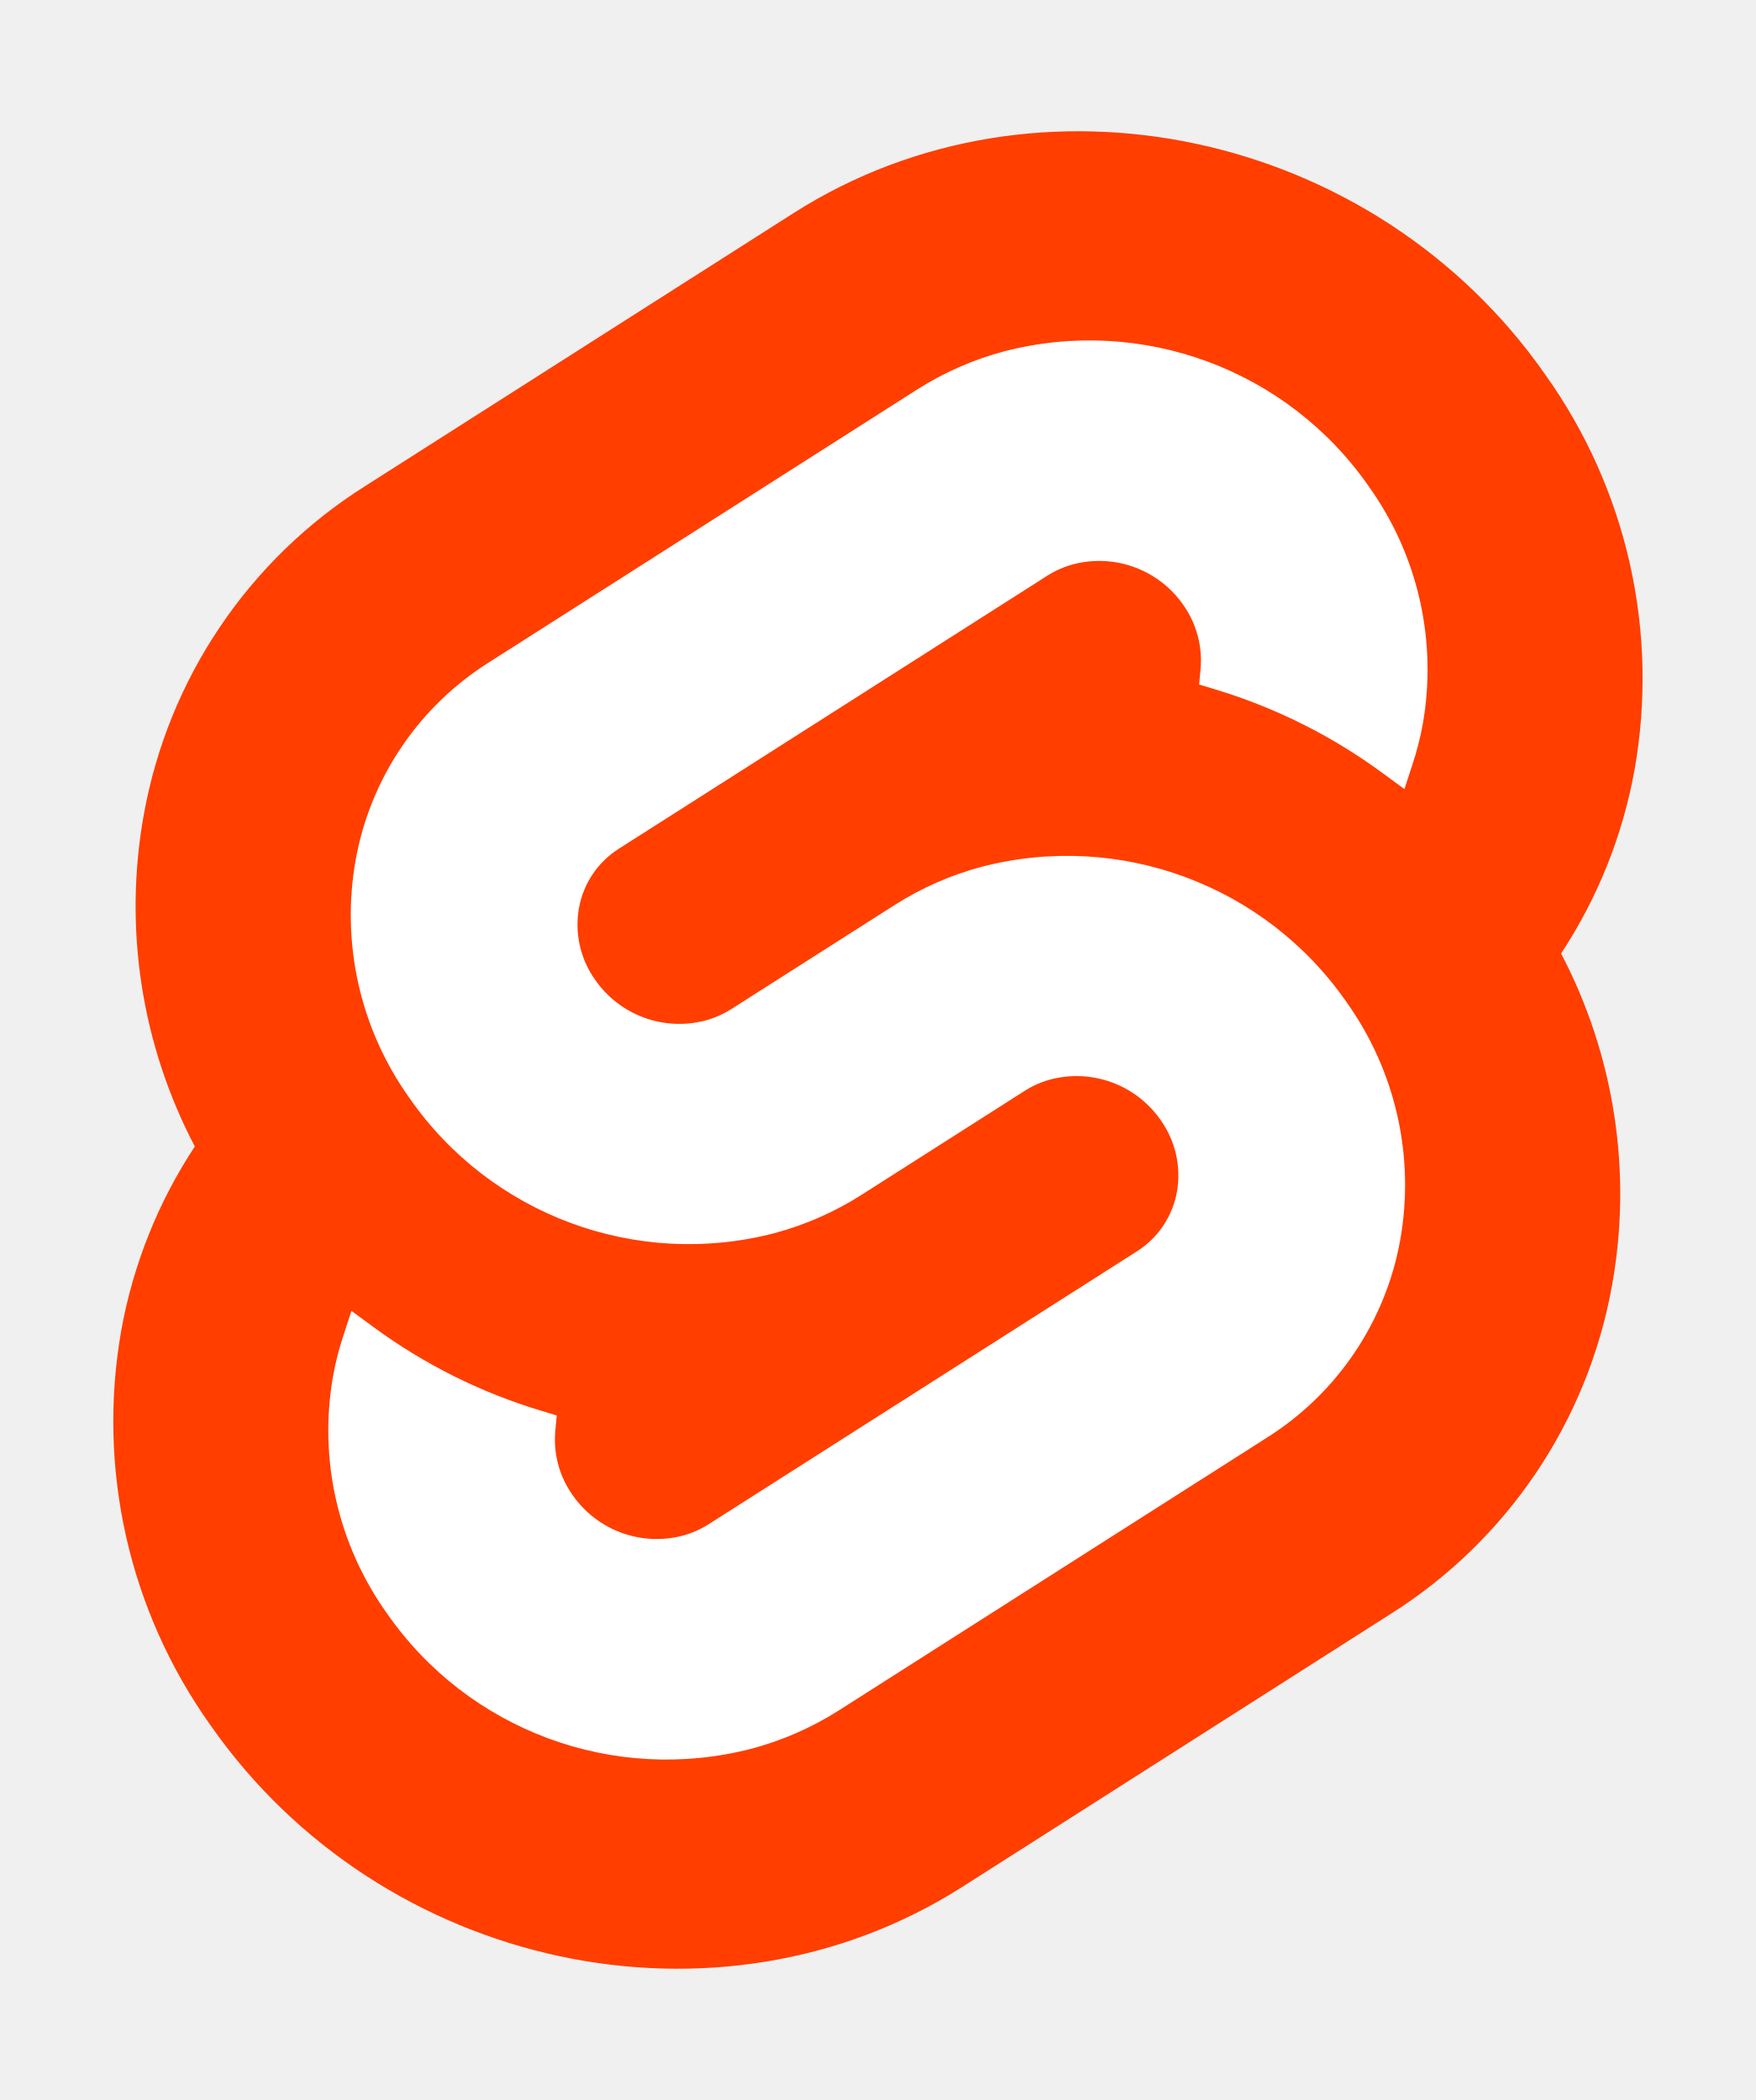
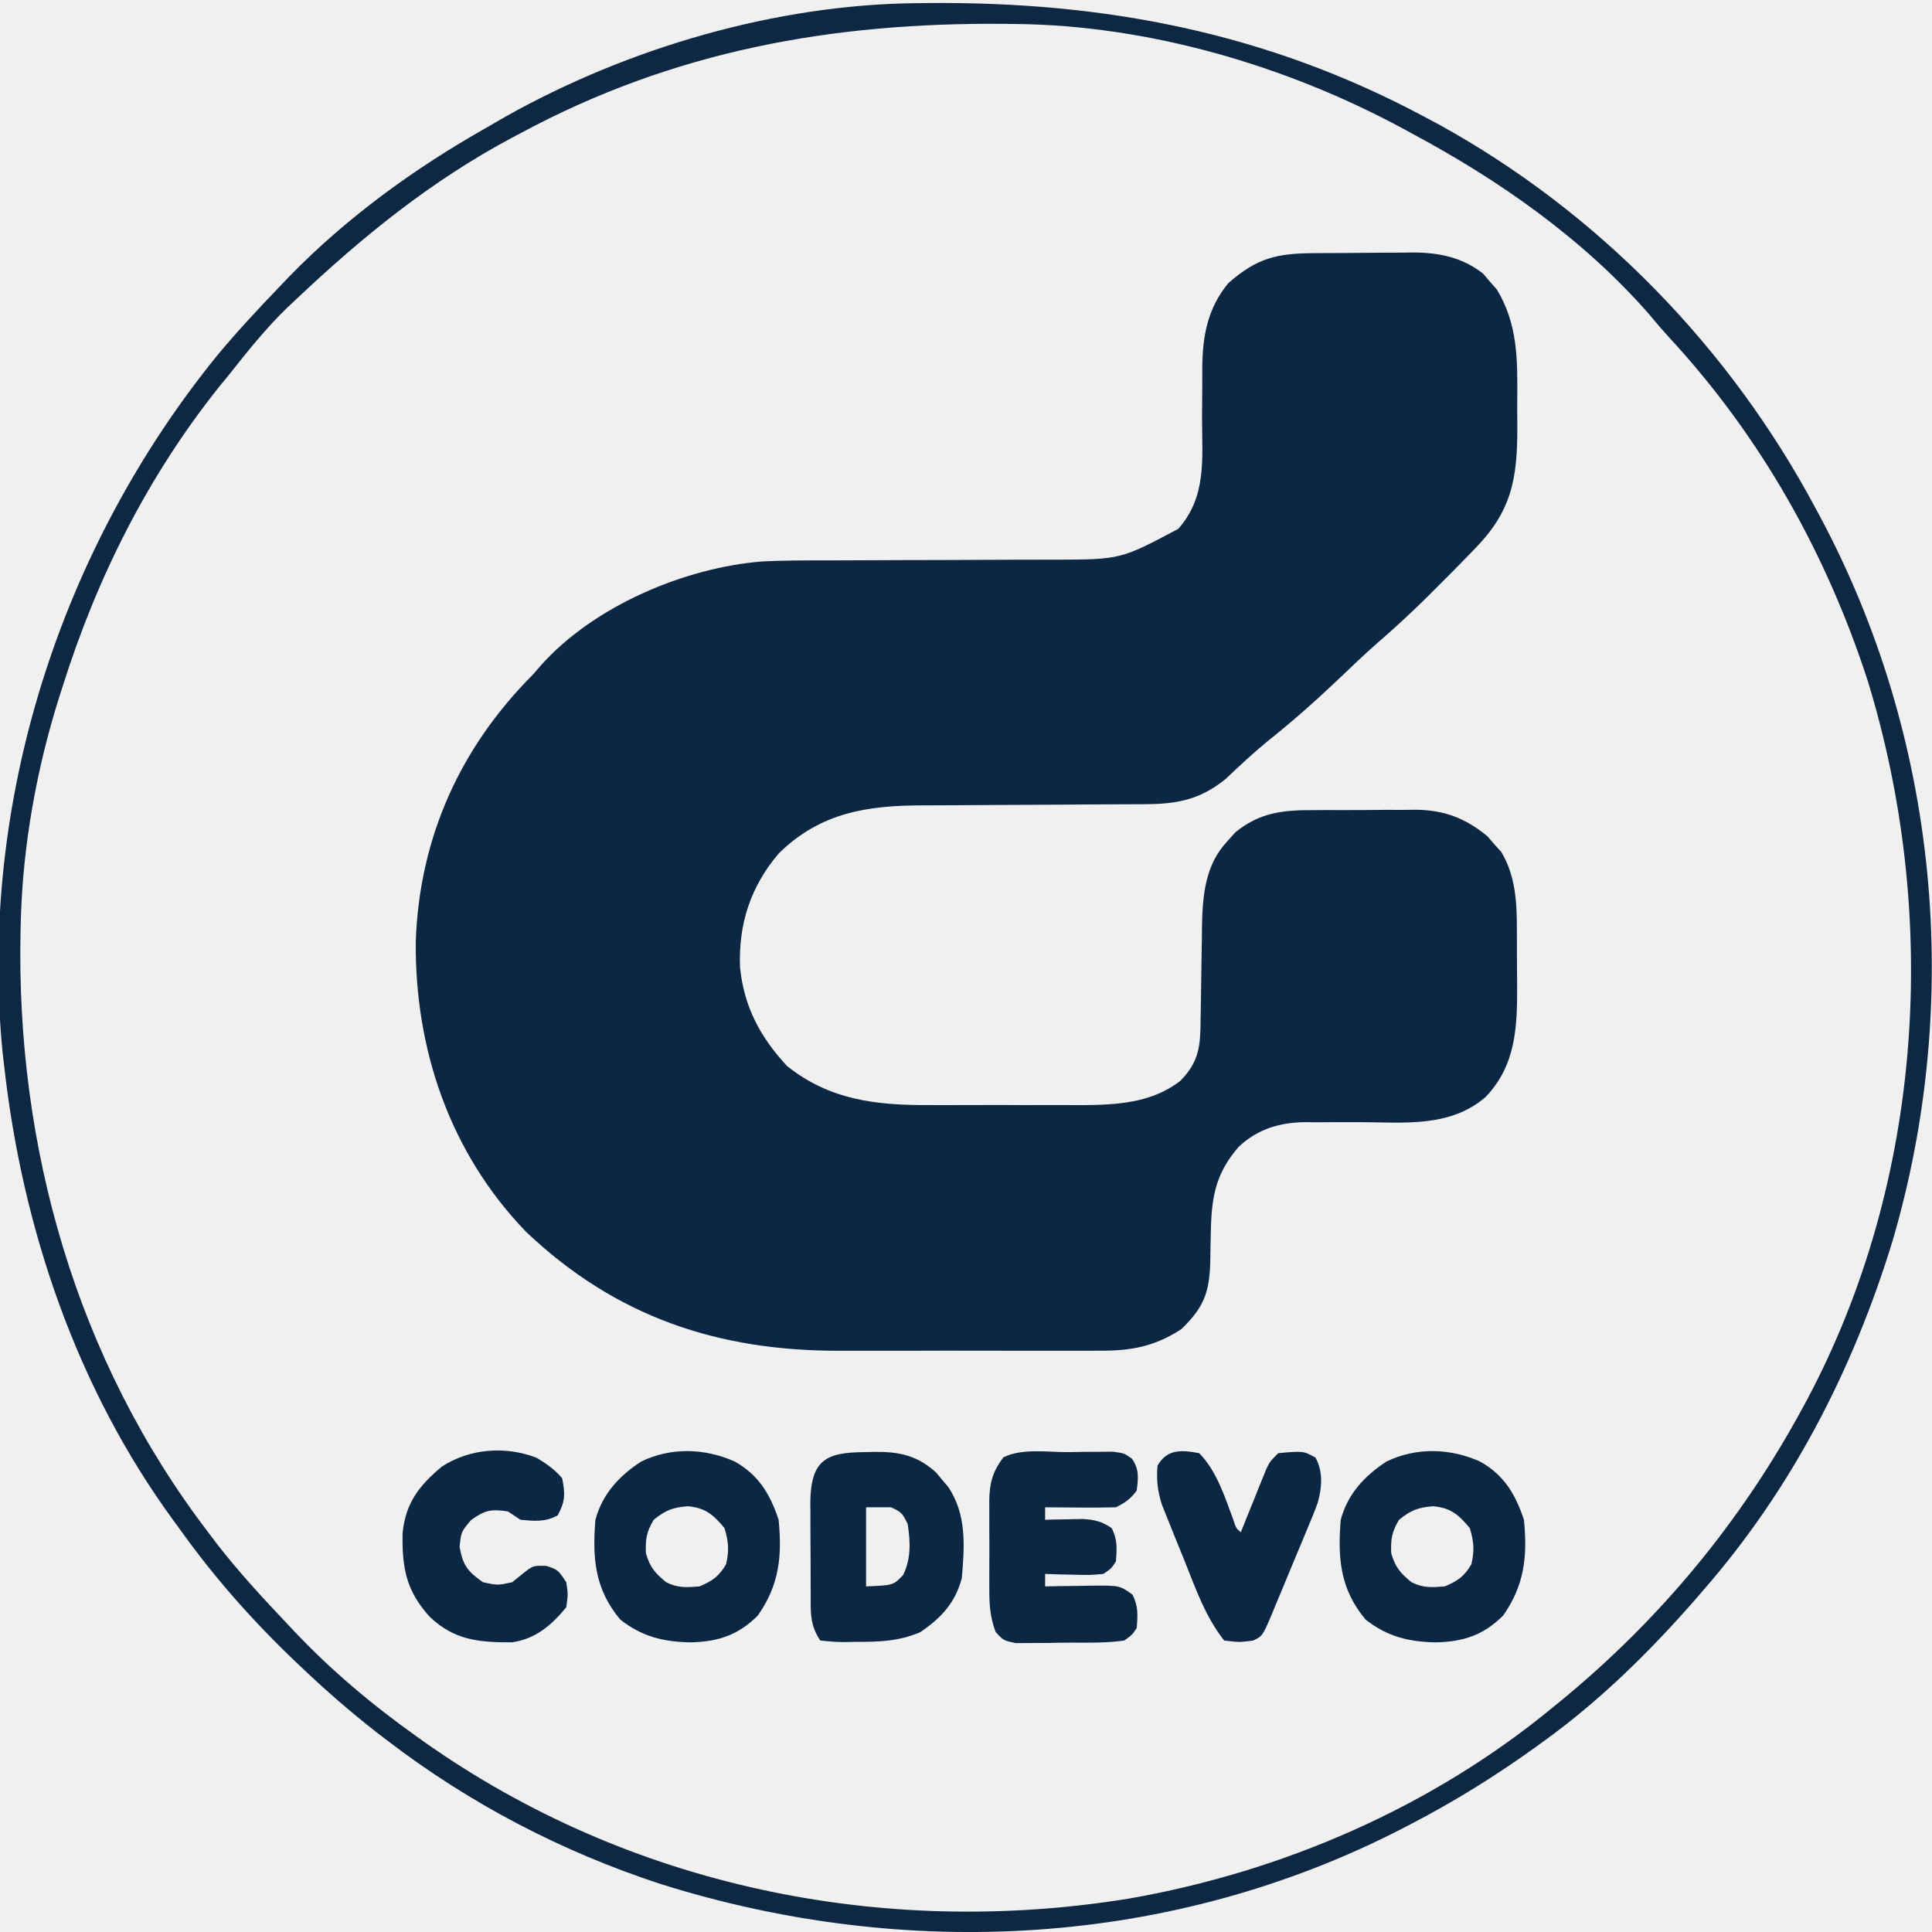
- <svg xmlns="http://www.w3.org/2000/svg" width="107" height="128" viewBox="0 0 107 128">
-   <path d="M94.157 22.819c-10.4-14.885-30.94-19.297-45.792-9.835L22.282 29.608A29.92 29.92 0 0 0 8.764 49.65a31.5 31.5 0 0 0 3.108 20.231 30 30 0 0 0-4.477 11.183 31.9 31.9 0 0 0 5.448 24.116c10.402 14.887 30.942 19.297 45.791 9.835l26.083-16.624A29.92 29.92 0 0 0 98.235 78.35a31.53 31.53 0 0 0-3.105-20.232 30 30 0 0 0 4.474-11.182 31.88 31.88 0 0 0-5.447-24.116" style="fill:#ff3e00" />
-   <path d="M45.817 106.582a20.72 20.72 0 0 1-22.237-8.243 19.17 19.17 0 0 1-3.277-14.503 18 18 0 0 1 .624-2.435l.49-1.498 1.337.981a33.6 33.6 0 0 0 10.203 5.098l.97.294-.09.968a5.85 5.85 0 0 0 1.052 3.878 6.24 6.24 0 0 0 6.695 2.485 5.8 5.8 0 0 0 1.603-.704L69.27 76.28a5.43 5.43 0 0 0 2.45-3.631 5.8 5.8 0 0 0-.987-4.371 6.24 6.24 0 0 0-6.698-2.487 5.7 5.7 0 0 0-1.6.704l-9.953 6.345a19 19 0 0 1-5.296 2.326 20.72 20.72 0 0 1-22.237-8.243 19.17 19.17 0 0 1-3.277-14.502 17.99 17.99 0 0 1 8.13-12.052l26.081-16.623a19 19 0 0 1 5.3-2.329 20.72 20.72 0 0 1 22.237 8.243 19.17 19.17 0 0 1 3.277 14.503 18 18 0 0 1-.624 2.435l-.49 1.498-1.337-.98a33.6 33.6 0 0 0-10.203-5.1l-.97-.294.09-.968a5.86 5.86 0 0 0-1.052-3.878 6.24 6.24 0 0 0-6.696-2.485 5.8 5.8 0 0 0-1.602.704L37.73 51.72a5.42 5.42 0 0 0-2.449 3.63 5.79 5.79 0 0 0 .986 4.372 6.24 6.24 0 0 0 6.698 2.486 5.8 5.8 0 0 0 1.602-.704l9.952-6.342a19 19 0 0 1 5.295-2.328 20.72 20.72 0 0 1 22.237 8.242 19.17 19.17 0 0 1 3.277 14.503 18 18 0 0 1-8.13 12.053l-26.081 16.622a19 19 0 0 1-5.3 2.328" style="fill:#fff" />
+ <svg xmlns="http://www.w3.org/2000/svg" version="1.1" width="464" height="464">
+   <path d="M0 0 C0.841 -0.006 1.682 -0.011 2.549 -0.017 C4.327 -0.027 6.106 -0.033 7.884 -0.037 C10.586 -0.047 13.287 -0.078 15.988 -0.109 C17.721 -0.116 19.454 -0.121 21.188 -0.125 C21.987 -0.137 22.786 -0.15 23.609 -0.162 C29.905 -0.138 35.473 0.945 40.566 4.93 C41.096 5.556 41.626 6.183 42.172 6.828 C42.715 7.439 43.257 8.05 43.816 8.68 C48.865 16.937 48.829 25.508 48.75 34.914 C48.734 37.199 48.75 39.481 48.77 41.766 C48.795 54.334 47.368 62.101 38.359 71.203 C37.689 71.898 37.019 72.593 36.329 73.309 C34.213 75.483 32.072 77.627 29.922 79.766 C29.21 80.482 28.497 81.198 27.764 81.936 C23.744 85.947 19.628 89.774 15.326 93.481 C11.975 96.415 8.773 99.508 5.547 102.578 C0.156 107.674 -5.303 112.527 -11.113 117.141 C-14.643 120.021 -17.948 123.126 -21.254 126.258 C-27.454 131.311 -33.03 132.324 -40.805 132.345 C-41.877 132.35 -41.877 132.35 -42.97 132.355 C-44.519 132.363 -46.068 132.368 -47.617 132.372 C-50.078 132.379 -52.538 132.395 -54.999 132.413 C-61.995 132.465 -68.991 132.513 -75.987 132.529 C-80.271 132.539 -84.555 132.569 -88.839 132.61 C-90.463 132.623 -92.086 132.628 -93.71 132.626 C-107.256 132.611 -118.596 134.295 -128.641 144.203 C-135.389 152.148 -138.293 161.103 -137.914 171.484 C-136.961 180.963 -133.112 188.216 -126.641 195.203 C-116.497 203.344 -105.296 204.663 -92.672 204.602 C-91.356 204.604 -90.04 204.607 -88.684 204.61 C-85.914 204.615 -83.144 204.608 -80.374 204.594 C-76.85 204.577 -73.327 204.587 -69.804 204.605 C-66.406 204.618 -63.008 204.609 -59.609 204.602 C-57.732 204.611 -57.732 204.611 -55.818 204.62 C-47.428 204.553 -38.993 204.12 -32.141 198.766 C-27.605 194.116 -27.341 190.383 -27.297 184.035 C-27.275 182.844 -27.275 182.844 -27.253 181.628 C-27.206 179.091 -27.172 176.553 -27.141 174.016 C-27.099 170.689 -27.045 167.362 -26.984 164.035 C-26.979 163.285 -26.974 162.534 -26.968 161.761 C-26.831 154.303 -26.222 146.98 -20.953 141.328 C-20.31 140.609 -19.667 139.89 -19.004 139.148 C-13.161 134.339 -7.563 133.744 -0.27 133.77 C0.612 133.764 1.493 133.759 2.401 133.754 C4.255 133.747 6.11 133.749 7.965 133.757 C10.785 133.766 13.604 133.737 16.424 133.705 C18.234 133.703 20.045 133.704 21.855 133.707 C22.689 133.696 23.523 133.685 24.381 133.673 C31.212 133.753 36.332 135.693 41.602 140.062 C42.14 140.686 42.679 141.31 43.234 141.953 C43.789 142.567 44.343 143.18 44.914 143.812 C48.272 149.367 48.669 155.752 48.66 162.105 C48.664 162.827 48.669 163.549 48.673 164.293 C48.679 165.808 48.679 167.324 48.675 168.839 C48.672 171.132 48.695 173.424 48.721 175.717 C48.765 185.816 48.465 195.064 41.101 202.712 C32.493 210.082 21.447 208.74 10.797 208.703 C7.316 208.691 3.836 208.705 0.355 208.734 C-0.428 208.723 -1.212 208.712 -2.019 208.7 C-8.21 208.756 -13.581 210.31 -18.171 214.651 C-23.462 220.762 -24.613 226.229 -24.816 234.172 C-24.84 235.073 -24.864 235.974 -24.889 236.902 C-24.932 238.769 -24.963 240.637 -24.982 242.504 C-25.206 249.764 -26.621 253.268 -31.891 258.391 C-38.246 262.579 -44.055 263.649 -51.481 263.591 C-52.326 263.597 -53.171 263.602 -54.042 263.607 C-56.816 263.62 -59.589 263.612 -62.363 263.602 C-64.311 263.604 -66.259 263.607 -68.207 263.61 C-72.287 263.615 -76.366 263.608 -80.445 263.594 C-85.634 263.577 -90.822 263.587 -96.011 263.605 C-100.035 263.616 -104.06 263.612 -108.085 263.605 C-109.995 263.603 -111.906 263.605 -113.817 263.612 C-143.078 263.696 -167.635 255.581 -189.266 235.078 C-207.562 216.148 -216.069 191.224 -215.785 165.121 C-214.868 140.257 -205.073 118.662 -187.641 101.203 C-187.032 100.501 -186.424 99.798 -185.797 99.074 C-173.09 84.779 -151.229 75.495 -132.436 74.031 C-127.472 73.8 -122.508 73.784 -117.539 73.792 C-114.746 73.797 -111.953 73.783 -109.16 73.764 C-102.233 73.721 -95.305 73.71 -88.378 73.698 C-82.496 73.686 -76.614 73.663 -70.732 73.623 C-67.997 73.61 -65.262 73.614 -62.527 73.619 C-46.511 73.581 -46.511 73.581 -32.641 66.203 C-25.816 58.434 -26.926 49.497 -26.953 39.703 C-26.944 37.2 -26.928 34.697 -26.902 32.194 C-26.887 30.644 -26.883 29.095 -26.891 27.546 C-26.852 19.94 -25.617 13.227 -20.641 7.203 C-13.789 1.183 -9.07 0.048 0 0 Z " fill="#0B2743" transform="translate(315.6406,60.79688)" />
+   <path d="M0 0 C0.846 -0.01 1.693 -0.02 2.565 -0.03 C45.105 -0.422 84.094 7.023 121.883 27.238 C123.039 27.852 124.195 28.465 125.387 29.098 C163.734 50.212 195.318 82.735 215.883 121.238 C216.25 121.918 216.616 122.598 216.994 123.298 C245.419 176.445 251.367 239.658 234.361 297.424 C224.913 328.23 210.158 356.895 188.883 381.238 C188.215 382.016 187.547 382.793 186.859 383.594 C175.943 396.032 164.29 407.518 150.883 417.238 C150.253 417.697 149.622 418.155 148.973 418.628 C139.346 425.574 129.415 431.763 118.883 437.238 C117.714 437.847 117.714 437.847 116.521 438.469 C61.257 466.871 -2.496 470.233 -61.413 451.727 C-85.151 443.968 -107.28 432.433 -127.117 417.238 C-128.016 416.551 -128.914 415.864 -129.84 415.156 C-135.842 410.453 -141.581 405.48 -147.117 400.238 C-147.74 399.649 -148.364 399.06 -149.006 398.453 C-159.5 388.447 -168.711 378.047 -177.117 366.238 C-177.759 365.363 -177.759 365.363 -178.414 364.471 C-201.726 332.638 -214.766 294.177 -219.117 255.238 C-219.249 254.109 -219.38 252.98 -219.516 251.816 C-225.253 191.958 -205.659 130.997 -167.902 84.547 C-163.204 78.898 -158.205 73.535 -153.117 68.238 C-152.261 67.341 -151.405 66.444 -150.523 65.52 C-136.925 51.576 -120.86 39.891 -103.948 30.279 C-102.198 29.284 -100.458 28.269 -98.719 27.254 C-69.324 10.74 -33.844 0.326 0 0 Z M-95.117 31.238 C-95.781 31.59 -96.444 31.942 -97.127 32.304 C-116.572 42.657 -133.155 56.133 -149.117 71.238 C-149.798 71.876 -150.478 72.514 -151.18 73.172 C-156.307 78.121 -160.691 83.667 -165.117 89.238 C-165.889 90.182 -166.661 91.125 -167.457 92.098 C-184.642 113.6 -196.877 138.058 -205.117 164.238 C-205.353 164.97 -205.588 165.703 -205.831 166.457 C-211.284 183.632 -214.64 202.218 -215.117 220.238 C-215.138 221.006 -215.158 221.774 -215.179 222.565 C-216.358 274.409 -201.837 325.778 -170.117 367.238 C-169.409 368.177 -168.702 369.115 -167.973 370.082 C-162.743 376.813 -156.978 383.06 -151.117 389.238 C-150.594 389.796 -150.07 390.353 -149.531 390.927 C-140.509 400.481 -130.809 408.61 -120.117 416.238 C-119.482 416.692 -118.846 417.145 -118.191 417.613 C-68.995 452.322 -8.291 464.803 50.883 455.238 C87.937 448.777 123.81 433.235 152.883 409.238 C153.434 408.789 153.984 408.34 154.552 407.877 C178.632 388.146 198.061 364.625 212.883 337.238 C213.449 336.193 213.449 336.193 214.026 335.126 C241.813 282.672 245.743 219.124 228.457 162.769 C218.533 132.171 202.788 104.151 180.945 80.488 C179.132 78.51 177.412 76.486 175.695 74.426 C159.869 56.441 139.889 42.48 118.883 31.238 C118.208 30.872 117.534 30.505 116.839 30.127 C88.782 14.976 55.764 5.308 23.766 5 C22.919 4.99 22.072 4.98 21.2 4.97 C-20.207 4.59 -58.334 11.426 -95.117 31.238 Z " fill="#0E2743" transform="translate(220.1172,0.7617188)" />
+   <path d="M0 0 C5.792 3.259 8.503 7.822 10.562 14 C11.424 22.775 10.707 29.686 5.562 37 C0.837 41.726 -4.017 43.301 -10.625 43.438 C-17.174 43.311 -22.221 42.061 -27.438 38 C-33.571 30.72 -34.207 23.273 -33.438 14 C-31.779 7.806 -27.741 3.462 -22.438 0 C-15.258 -3.447 -7.234 -3.216 0 0 Z M-19.438 14 C-21.181 16.932 -21.452 18.649 -21.312 22.062 C-20.309 25.432 -19.132 26.795 -16.438 29 C-13.617 30.41 -11.567 30.245 -8.438 30 C-5.281 28.637 -3.824 27.649 -2.062 24.688 C-1.287 21.354 -1.46 19.281 -2.438 16 C-5.152 12.761 -6.994 11.128 -11.25 10.75 C-14.904 11.037 -16.594 11.709 -19.438 14 Z " fill="#0B2743" transform="translate(355.4375,351)" />
+   <path d="M0 0 C5.792 3.259 8.503 7.822 10.562 14 C11.424 22.775 10.707 29.686 5.562 37 C0.837 41.726 -4.017 43.301 -10.625 43.438 C-17.174 43.311 -22.221 42.061 -27.438 38 C-33.571 30.72 -34.207 23.273 -33.438 14 C-31.779 7.806 -27.741 3.462 -22.438 0 C-15.258 -3.447 -7.234 -3.216 0 0 Z M-19.438 14 C-21.181 16.932 -21.452 18.649 -21.312 22.062 C-20.309 25.432 -19.132 26.795 -16.438 29 C-13.617 30.41 -11.567 30.245 -8.438 30 C-5.281 28.637 -3.824 27.649 -2.062 24.688 C-1.287 21.354 -1.46 19.281 -2.438 16 C-5.152 12.761 -6.994 11.128 -11.25 10.75 C-14.904 11.037 -16.594 11.709 -19.438 14 Z " fill="#0B2743" transform="translate(176.4375,351)" />
+   <path d="M0 0 C1.254 -0.021 2.507 -0.041 3.799 -0.062 C4.998 -0.068 6.198 -0.073 7.434 -0.078 C9.088 -0.092 9.088 -0.092 10.775 -0.106 C13.562 0.25 13.562 0.25 15.422 1.583 C17.202 4.185 16.945 6.19 16.562 9.25 C15.017 11.287 13.841 12.111 11.562 13.25 C8.679 13.322 5.82 13.343 2.938 13.312 C2.136 13.308 1.334 13.303 0.508 13.299 C-1.474 13.287 -3.456 13.269 -5.438 13.25 C-5.438 14.24 -5.438 15.23 -5.438 16.25 C-4.618 16.227 -3.798 16.204 -2.953 16.18 C-1.337 16.153 -1.337 16.153 0.312 16.125 C1.914 16.09 1.914 16.09 3.547 16.055 C6.513 16.247 8.115 16.614 10.562 18.25 C11.962 21.049 11.815 23.155 11.562 26.25 C10.496 27.93 10.496 27.93 8.562 29.25 C5.207 29.543 5.207 29.543 1.375 29.438 C-0.533 29.397 -0.533 29.397 -2.48 29.355 C-3.944 29.303 -3.944 29.303 -5.438 29.25 C-5.438 30.24 -5.438 31.23 -5.438 32.25 C-4.257 32.227 -3.076 32.204 -1.859 32.18 C-0.302 32.161 1.255 32.143 2.812 32.125 C3.59 32.108 4.367 32.091 5.168 32.074 C12.525 32.011 12.525 32.011 15.562 34.25 C16.962 37.049 16.815 39.155 16.562 42.25 C15.455 43.912 15.455 43.912 13.562 45.25 C9.425 45.838 5.287 45.765 1.111 45.751 C-0.931 45.75 -2.97 45.792 -5.012 45.836 C-6.297 45.839 -7.582 45.841 -8.906 45.844 C-10.676 45.854 -10.676 45.854 -12.482 45.865 C-15.438 45.25 -15.438 45.25 -17.321 43.197 C-18.692 39.579 -18.869 36.315 -18.836 32.5 C-18.839 31.764 -18.842 31.029 -18.845 30.271 C-18.847 28.721 -18.841 27.171 -18.829 25.621 C-18.813 23.257 -18.828 20.895 -18.848 18.531 C-18.846 17.021 -18.842 15.51 -18.836 14 C-18.842 13.298 -18.848 12.596 -18.854 11.872 C-18.792 7.505 -18.114 4.726 -15.438 1.25 C-10.98 -0.979 -4.895 0.02 0 0 Z " fill="#0B2743" transform="translate(256.4375,348.75)" />
+   <path d="M0 0 C0.804 -0.021 1.607 -0.041 2.436 -0.062 C8.363 -0.101 12.586 0.792 17.141 4.898 C17.61 5.468 18.079 6.038 18.562 6.625 C19.042 7.19 19.522 7.754 20.016 8.336 C24.518 14.981 23.966 22.56 23.312 30.25 C21.72 36.232 18.347 39.827 13.312 43.25 C8.191 45.428 3.533 45.585 -1.938 45.562 C-2.752 45.579 -3.567 45.595 -4.406 45.611 C-6.766 45.613 -6.766 45.613 -10.688 45.25 C-13.177 41.516 -12.993 38.582 -12.988 34.258 C-12.993 33.475 -12.997 32.692 -13.001 31.885 C-13.007 30.229 -13.008 28.573 -13.003 26.917 C-13 24.391 -13.023 21.866 -13.049 19.34 C-13.051 17.729 -13.052 16.118 -13.051 14.508 C-13.06 13.756 -13.069 13.003 -13.079 12.228 C-12.988 1.849 -9.326 0.058 0 0 Z M0.312 13.25 C0.312 19.52 0.312 25.79 0.312 32.25 C6.871 31.985 6.871 31.985 9.223 29.5 C11.157 25.507 10.952 21.576 10.312 17.25 C8.892 14.494 8.892 14.494 6.312 13.25 C4.332 13.25 2.353 13.25 0.312 13.25 Z " fill="#0B2743" transform="translate(207.6875,348.75)" />
+   <path d="M0 0 C2.443 1.452 4.286 2.76 6.152 4.902 C6.912 8.638 6.921 10.5 5.09 13.84 C2.066 15.498 -0.472 15.204 -3.848 14.902 C-4.838 14.242 -5.828 13.582 -6.848 12.902 C-10.884 12.288 -12.369 12.559 -15.723 14.965 C-18.089 17.788 -18.089 17.788 -18.473 21.402 C-17.676 25.861 -16.54 27.31 -12.848 29.902 C-9.348 30.652 -9.348 30.652 -5.848 29.902 C-5.002 29.222 -4.156 28.541 -3.285 27.84 C-0.848 25.902 -0.848 25.902 2.34 25.965 C5.152 26.902 5.152 26.902 7.152 29.902 C7.59 32.777 7.59 32.777 7.152 35.902 C3.624 40.237 -0.273 43.536 -5.898 44.336 C-13.854 44.345 -19.672 43.844 -25.594 38.254 C-31.297 31.99 -32.317 26.513 -32.156 18.129 C-31.466 10.91 -28.189 6.666 -22.727 2.129 C-16.039 -2.237 -7.429 -2.864 0 0 Z " fill="#0B2743" transform="translate(128.8477,350.0977)" />
+   <path d="M0 0 C4.212 4.258 6.152 10.49 8.203 15.996 C8.833 17.965 8.833 17.965 10 19 C10.482 17.796 10.964 16.592 11.461 15.352 C12.099 13.776 12.737 12.2 13.375 10.625 C13.692 9.831 14.009 9.037 14.336 8.219 C14.645 7.458 14.955 6.698 15.273 5.914 C15.698 4.861 15.698 4.861 16.13 3.788 C17 2 17 2 19 0 C25.005 -0.546 25.005 -0.546 27.938 1.062 C29.809 4.475 29.49 8.229 28.466 11.931 C27.706 14.012 26.876 16.048 26.008 18.086 C25.549 19.2 25.549 19.2 25.081 20.336 C24.436 21.893 23.785 23.447 23.128 25 C22.122 27.383 21.136 29.775 20.152 32.168 C19.522 33.683 18.891 35.197 18.258 36.711 C17.962 37.428 17.666 38.144 17.361 38.882 C15.232 43.884 15.232 43.884 13 45 C9.625 45.438 9.625 45.438 6 45 C1.553 39.341 -0.797 32.683 -3.429 26.06 C-4.25 24.001 -5.089 21.95 -5.93 19.898 C-6.459 18.579 -6.988 17.258 -7.516 15.938 C-7.993 14.75 -8.47 13.563 -8.962 12.34 C-10.004 8.989 -10.288 6.482 -10 3 C-7.717 -1.029 -4.21 -0.798 0 0 Z " fill="#0B2743" transform="translate(288,349)" />
</svg>
